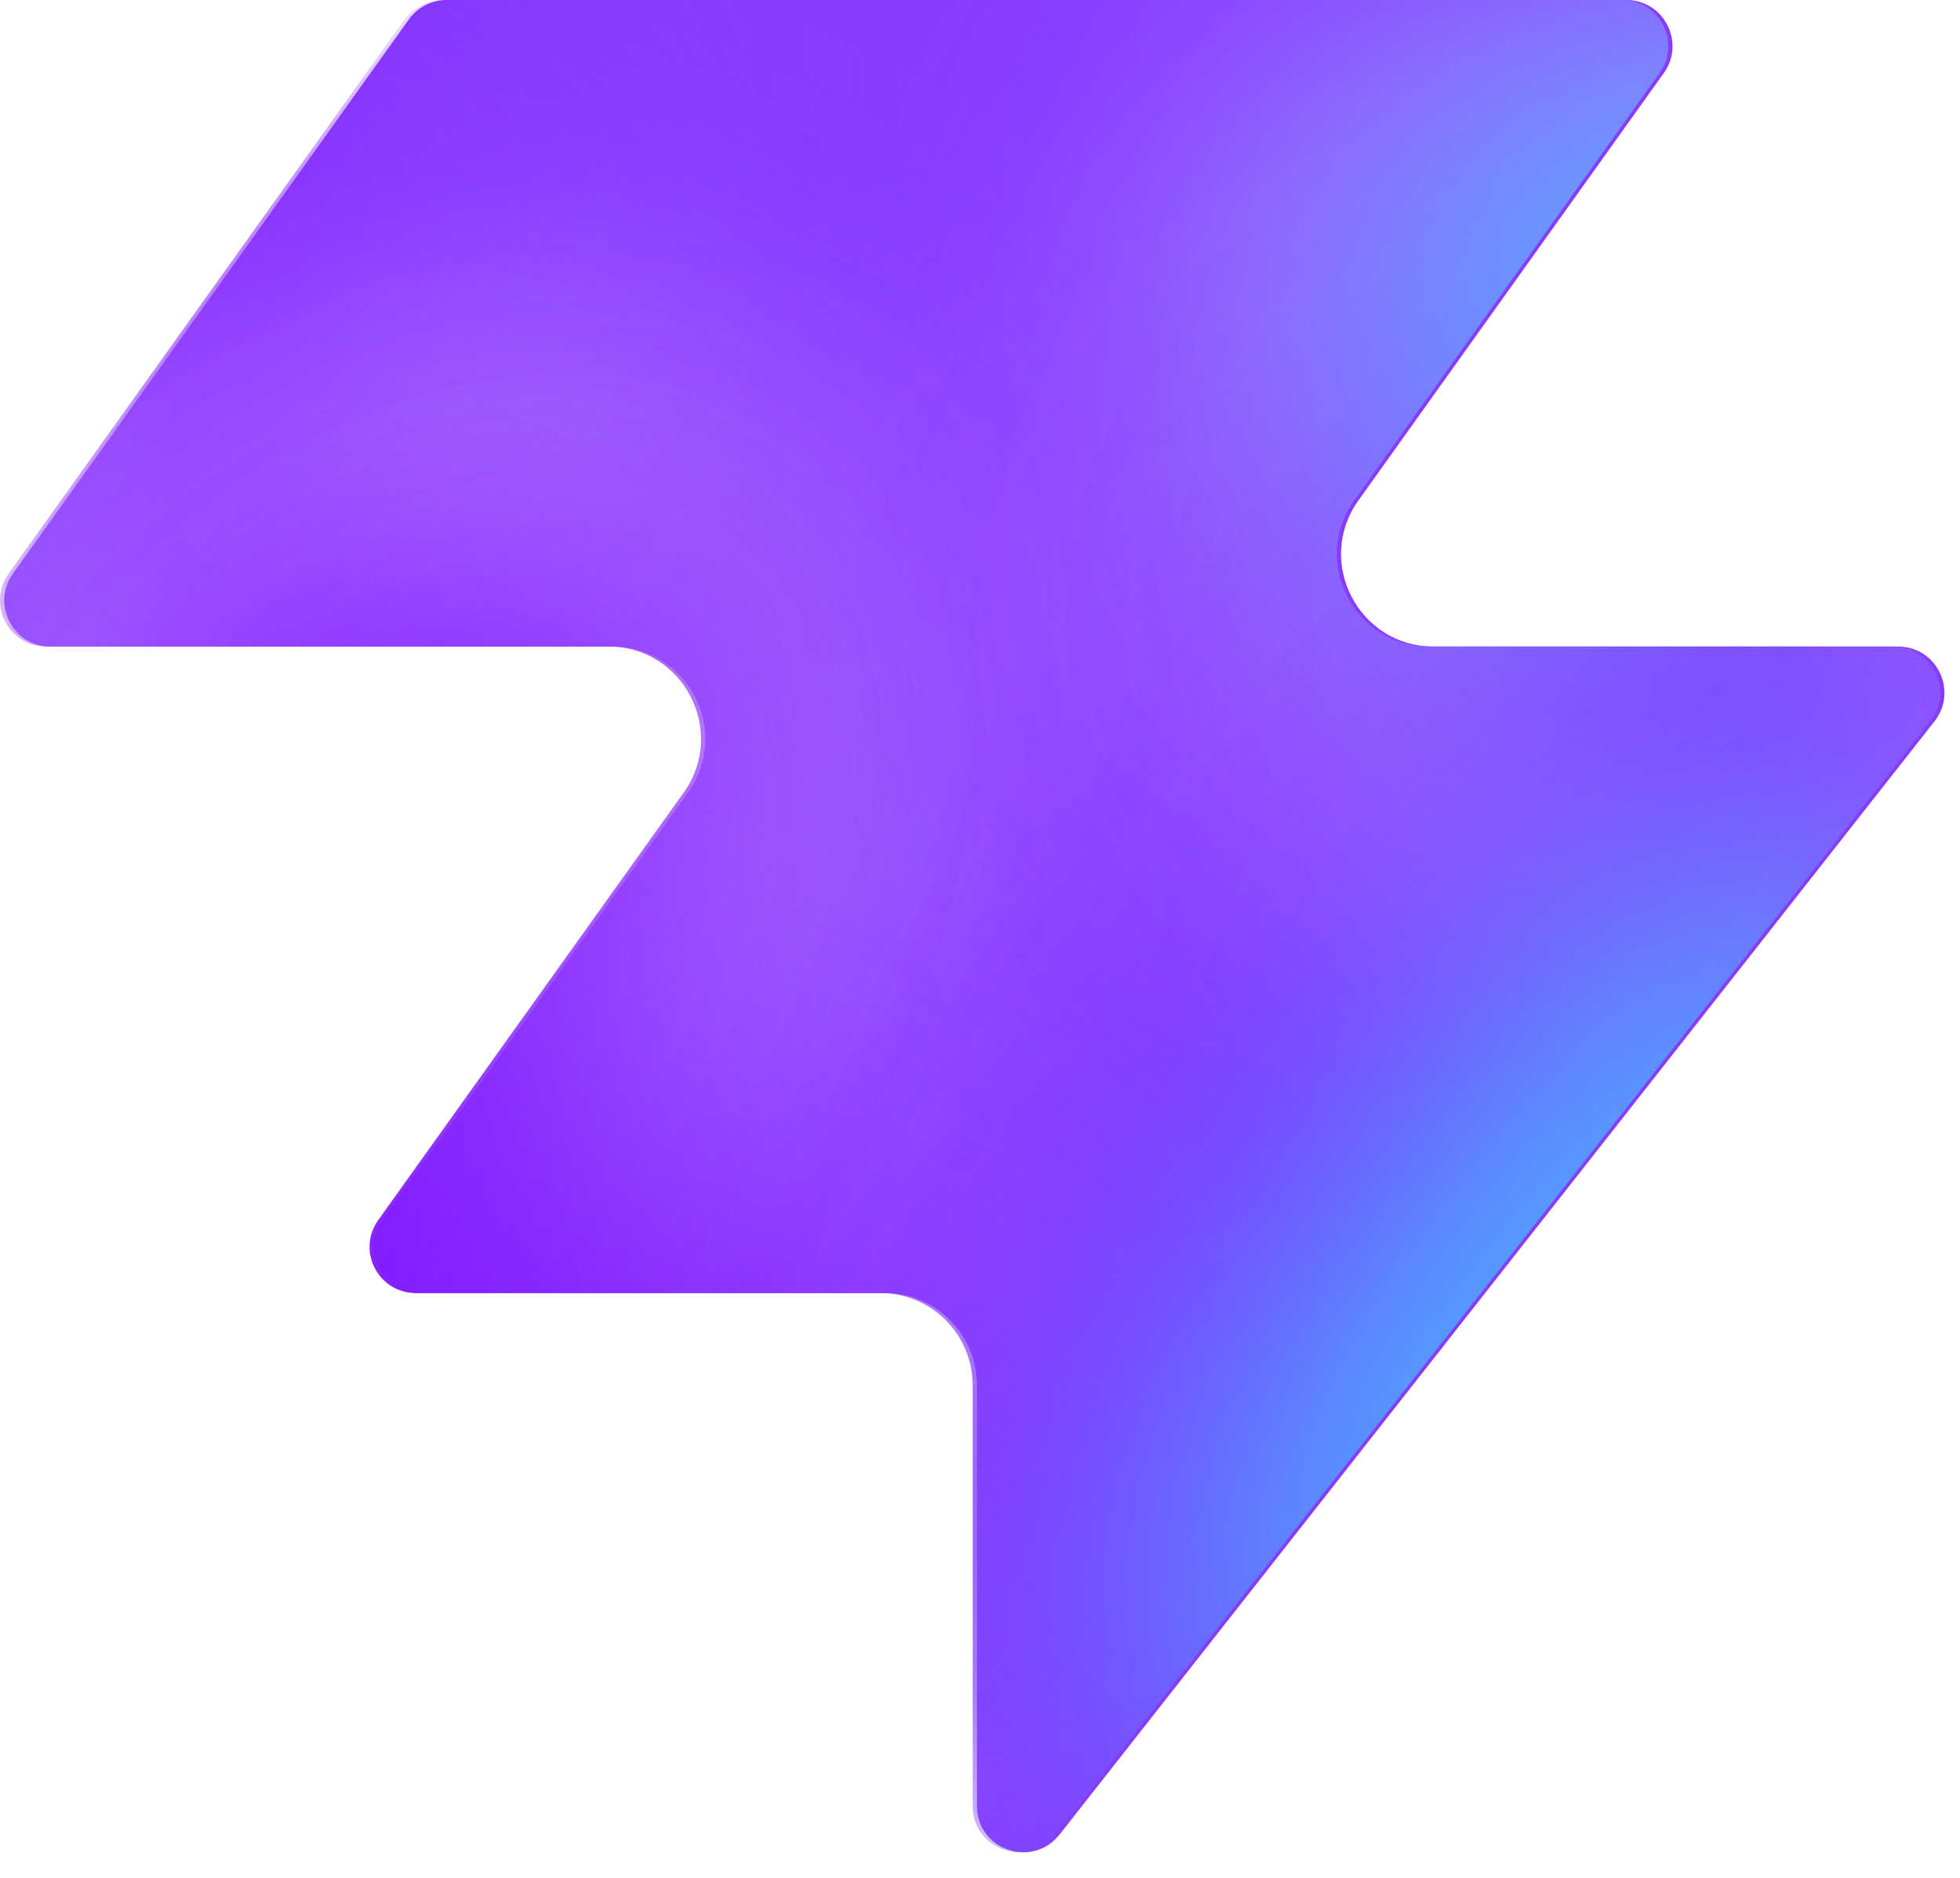
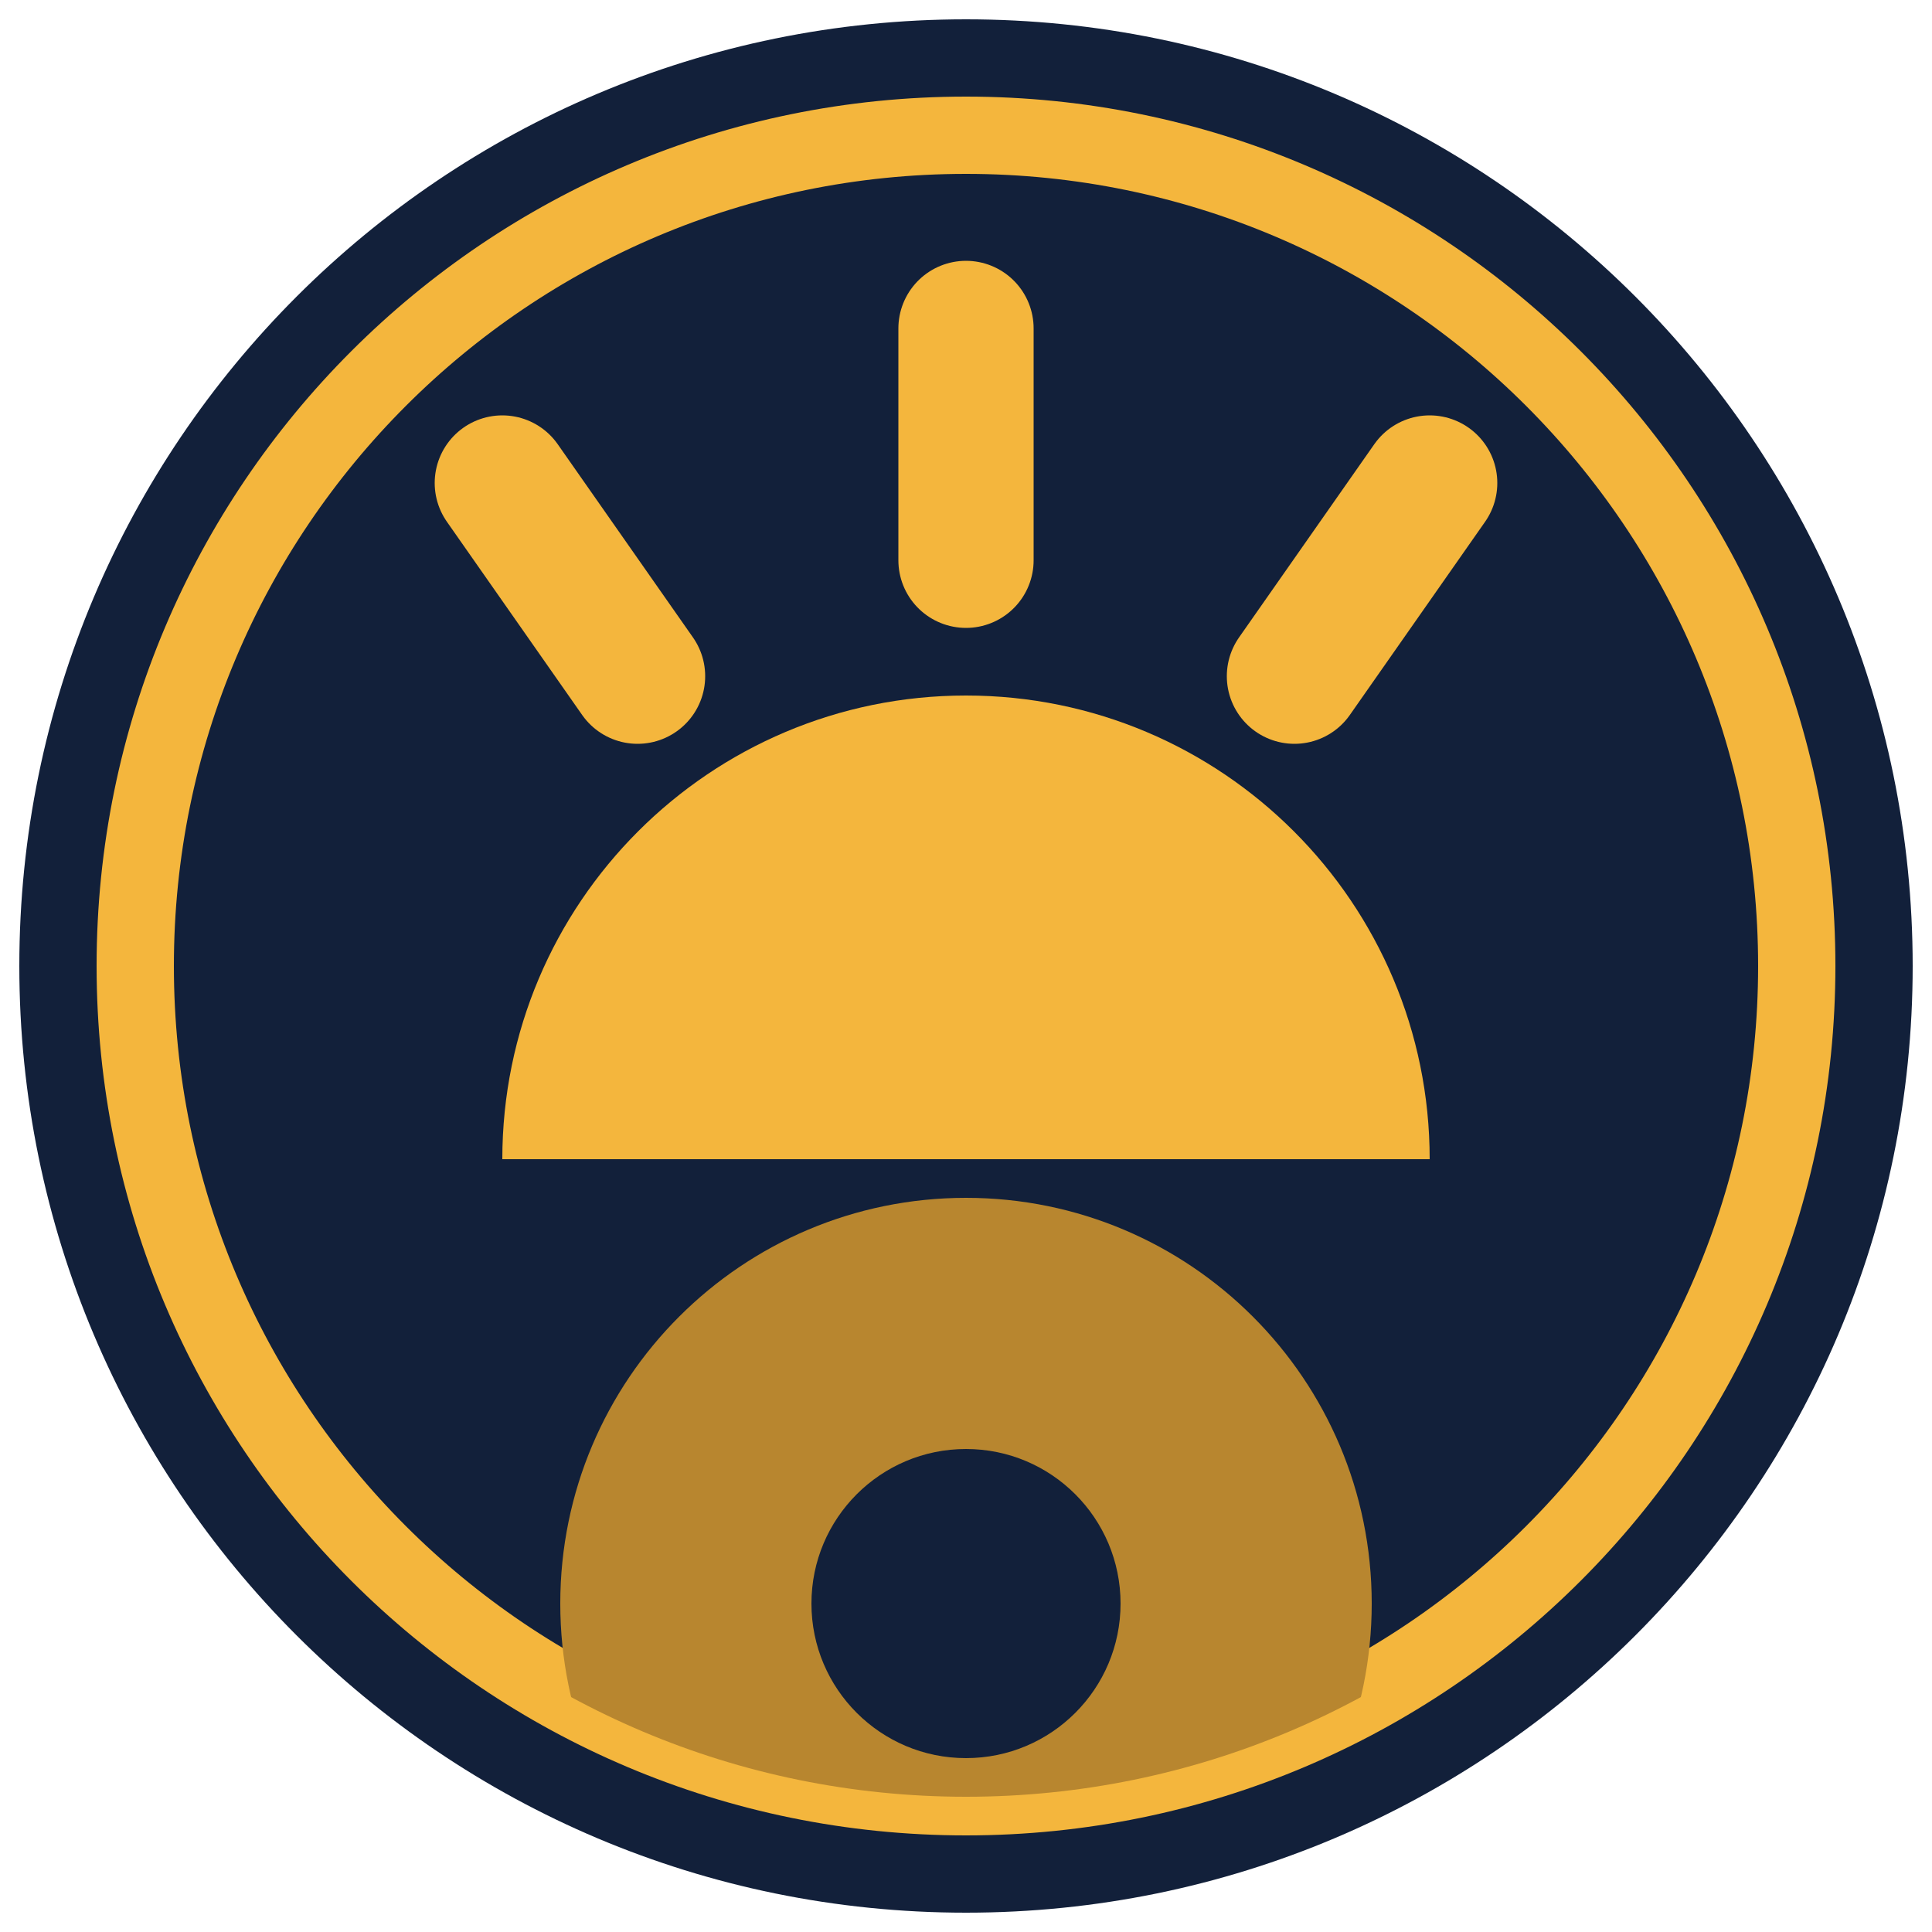
- <svg xmlns="http://www.w3.org/2000/svg" width="48" height="46" fill="none" viewBox="0 0 48 46">
-   <path fill="#863bff" d="M25.946 44.938c-.664.845-2.021.375-2.021-.698V33.937a2.26 2.26 0 0 0-2.262-2.262H10.287c-.92 0-1.456-1.04-.92-1.788l7.48-10.471c1.07-1.497 0-3.578-1.842-3.578H1.237c-.92 0-1.456-1.04-.92-1.788L10.013.474c.214-.297.556-.474.92-.474h28.894c.92 0 1.456 1.04.92 1.788l-7.48 10.471c-1.07 1.498 0 3.579 1.842 3.579h11.377c.943 0 1.473 1.088.89 1.83L25.947 44.94z" style="fill:#863bff;fill:color(display-p3 .525 .23 1);fill-opacity:1" />
-   <mask id="a" width="48" height="46" x="0" y="0" maskUnits="userSpaceOnUse" style="mask-type:alpha">
-     <path fill="#000" d="M25.842 44.938c-.664.844-2.021.375-2.021-.698V33.937a2.26 2.26 0 0 0-2.262-2.262H10.183c-.92 0-1.456-1.04-.92-1.788l7.48-10.471c1.07-1.498 0-3.579-1.842-3.579H1.133c-.92 0-1.456-1.04-.92-1.787L9.91.473c.214-.297.556-.474.92-.474h28.894c.92 0 1.456 1.04.92 1.788l-7.48 10.471c-1.07 1.498 0 3.578 1.842 3.578h11.377c.943 0 1.473 1.088.89 1.832L25.843 44.94z" style="fill:#000;fill-opacity:1" />
-   </mask>
-   <g mask="url(#a)">
-     <g filter="url(#b)">
-       <ellipse cx="5.508" cy="14.704" fill="#ede6ff" rx="5.508" ry="14.704" style="fill:#ede6ff;fill:color(display-p3 .927 .903 1);fill-opacity:1" transform="matrix(.00324 1 1 -.00324 -4.47 31.516)" />
-     </g>
-     <g filter="url(#c)">
-       <ellipse cx="10.399" cy="29.851" fill="#ede6ff" rx="10.399" ry="29.851" style="fill:#ede6ff;fill:color(display-p3 .927 .903 1);fill-opacity:1" transform="matrix(.00324 1 1 -.00324 -39.328 7.883)" />
-     </g>
-     <g filter="url(#d)">
-       <ellipse cx="5.508" cy="30.487" fill="#7e14ff" rx="5.508" ry="30.487" style="fill:#7e14ff;fill:color(display-p3 .492 .077 1);fill-opacity:1" transform="rotate(89.814 -25.913 -14.639)scale(1 -1)" />
-     </g>
-     <g filter="url(#e)">
-       <ellipse cx="5.508" cy="30.599" fill="#7e14ff" rx="5.508" ry="30.599" style="fill:#7e14ff;fill:color(display-p3 .492 .077 1);fill-opacity:1" transform="rotate(89.814 -32.644 -3.334)scale(1 -1)" />
-     </g>
-     <g filter="url(#f)">
-       <ellipse cx="5.508" cy="30.599" fill="#7e14ff" rx="5.508" ry="30.599" style="fill:#7e14ff;fill:color(display-p3 .492 .077 1);fill-opacity:1" transform="matrix(.00324 1 1 -.00324 -34.34 30.47)" />
-     </g>
-     <g filter="url(#g)">
-       <ellipse cx="14.072" cy="22.078" fill="#ede6ff" rx="14.072" ry="22.078" style="fill:#ede6ff;fill:color(display-p3 .927 .903 1);fill-opacity:1" transform="rotate(93.35 24.506 48.493)scale(-1 1)" />
-     </g>
-     <g filter="url(#h)">
-       <ellipse cx="3.47" cy="21.501" fill="#7e14ff" rx="3.47" ry="21.501" style="fill:#7e14ff;fill:color(display-p3 .492 .077 1);fill-opacity:1" transform="rotate(89.009 28.708 47.59)scale(-1 1)" />
-     </g>
-     <g filter="url(#i)">
-       <ellipse cx="3.47" cy="21.501" fill="#7e14ff" rx="3.47" ry="21.501" style="fill:#7e14ff;fill:color(display-p3 .492 .077 1);fill-opacity:1" transform="rotate(89.009 28.708 47.59)scale(-1 1)" />
-     </g>
-     <g filter="url(#j)">
-       <ellipse cx=".387" cy="8.972" fill="#7e14ff" rx="4.407" ry="29.108" style="fill:#7e14ff;fill:color(display-p3 .492 .077 1);fill-opacity:1" transform="rotate(39.51 .387 8.972)" />
-     </g>
-     <g filter="url(#k)">
-       <ellipse cx="47.523" cy="-6.092" fill="#7e14ff" rx="4.407" ry="29.108" style="fill:#7e14ff;fill:color(display-p3 .492 .077 1);fill-opacity:1" transform="rotate(37.892 47.523 -6.092)" />
-     </g>
-     <g filter="url(#l)">
-       <ellipse cx="41.412" cy="6.333" fill="#47bfff" rx="5.971" ry="9.665" style="fill:#47bfff;fill:color(display-p3 .28 .748 1);fill-opacity:1" transform="rotate(37.892 41.412 6.333)" />
-     </g>
-     <g filter="url(#m)">
-       <ellipse cx="-1.879" cy="38.332" fill="#7e14ff" rx="4.407" ry="29.108" style="fill:#7e14ff;fill:color(display-p3 .492 .077 1);fill-opacity:1" transform="rotate(37.892 -1.88 38.332)" />
-     </g>
-     <g filter="url(#n)">
-       <ellipse cx="-1.879" cy="38.332" fill="#7e14ff" rx="4.407" ry="29.108" style="fill:#7e14ff;fill:color(display-p3 .492 .077 1);fill-opacity:1" transform="rotate(37.892 -1.88 38.332)" />
-     </g>
-     <g filter="url(#o)">
-       <ellipse cx="35.651" cy="29.907" fill="#7e14ff" rx="4.407" ry="29.108" style="fill:#7e14ff;fill:color(display-p3 .492 .077 1);fill-opacity:1" transform="rotate(37.892 35.651 29.907)" />
-     </g>
-     <g filter="url(#p)">
-       <ellipse cx="38.418" cy="32.4" fill="#47bfff" rx="5.971" ry="15.297" style="fill:#47bfff;fill:color(display-p3 .28 .748 1);fill-opacity:1" transform="rotate(37.892 38.418 32.4)" />
-     </g>
+ <svg xmlns="http://www.w3.org/2000/svg" viewBox="0 0 200 200">
+   <defs>
+     <clipPath id="c">
+       <circle cx="100" cy="100" r="86" />
+     </clipPath>
+   </defs>
+   <circle cx="100" cy="100" r="98" fill="#12203A" />
+   <circle cx="100" cy="100" r="86" fill="none" stroke="#F4B63D" stroke-width="8" />
+   <g stroke="#F4B63D" stroke-width="14" stroke-linecap="round">
+     <line x1="100" y1="58" x2="100" y2="34" />
+     <line x1="134" y1="70" x2="148" y2="50" />
+     <line x1="66" y1="70" x2="52" y2="50" />
  </g>
-   <defs>
-     <filter id="b" width="60.045" height="41.654" x="-19.77" y="16.149" color-interpolation-filters="sRGB" filterUnits="userSpaceOnUse">
-       <feFlood flood-opacity="0" result="BackgroundImageFix" />
-       <feBlend in="SourceGraphic" in2="BackgroundImageFix" result="shape" />
-       <feGaussianBlur result="effect1_foregroundBlur_2002_17158" stdDeviation="7.659" />
-     </filter>
-     <filter id="c" width="90.34" height="51.437" x="-54.613" y="-7.533" color-interpolation-filters="sRGB" filterUnits="userSpaceOnUse">
-       <feFlood flood-opacity="0" result="BackgroundImageFix" />
-       <feBlend in="SourceGraphic" in2="BackgroundImageFix" result="shape" />
-       <feGaussianBlur result="effect1_foregroundBlur_2002_17158" stdDeviation="7.659" />
-     </filter>
-     <filter id="d" width="79.355" height="29.4" x="-49.64" y="2.03" color-interpolation-filters="sRGB" filterUnits="userSpaceOnUse">
-       <feFlood flood-opacity="0" result="BackgroundImageFix" />
-       <feBlend in="SourceGraphic" in2="BackgroundImageFix" result="shape" />
-       <feGaussianBlur result="effect1_foregroundBlur_2002_17158" stdDeviation="4.596" />
-     </filter>
-     <filter id="e" width="79.579" height="29.4" x="-45.045" y="20.029" color-interpolation-filters="sRGB" filterUnits="userSpaceOnUse">
-       <feFlood flood-opacity="0" result="BackgroundImageFix" />
-       <feBlend in="SourceGraphic" in2="BackgroundImageFix" result="shape" />
-       <feGaussianBlur result="effect1_foregroundBlur_2002_17158" stdDeviation="4.596" />
-     </filter>
-     <filter id="f" width="79.579" height="29.4" x="-43.513" y="21.178" color-interpolation-filters="sRGB" filterUnits="userSpaceOnUse">
-       <feFlood flood-opacity="0" result="BackgroundImageFix" />
-       <feBlend in="SourceGraphic" in2="BackgroundImageFix" result="shape" />
-       <feGaussianBlur result="effect1_foregroundBlur_2002_17158" stdDeviation="4.596" />
-     </filter>
-     <filter id="g" width="74.749" height="58.852" x="15.756" y="-17.901" color-interpolation-filters="sRGB" filterUnits="userSpaceOnUse">
-       <feFlood flood-opacity="0" result="BackgroundImageFix" />
-       <feBlend in="SourceGraphic" in2="BackgroundImageFix" result="shape" />
-       <feGaussianBlur result="effect1_foregroundBlur_2002_17158" stdDeviation="7.659" />
-     </filter>
-     <filter id="h" width="61.377" height="25.362" x="23.548" y="2.284" color-interpolation-filters="sRGB" filterUnits="userSpaceOnUse">
-       <feFlood flood-opacity="0" result="BackgroundImageFix" />
-       <feBlend in="SourceGraphic" in2="BackgroundImageFix" result="shape" />
-       <feGaussianBlur result="effect1_foregroundBlur_2002_17158" stdDeviation="4.596" />
-     </filter>
-     <filter id="i" width="61.377" height="25.362" x="23.548" y="2.284" color-interpolation-filters="sRGB" filterUnits="userSpaceOnUse">
-       <feFlood flood-opacity="0" result="BackgroundImageFix" />
-       <feBlend in="SourceGraphic" in2="BackgroundImageFix" result="shape" />
-       <feGaussianBlur result="effect1_foregroundBlur_2002_17158" stdDeviation="4.596" />
-     </filter>
-     <filter id="j" width="56.045" height="63.649" x="-27.636" y="-22.853" color-interpolation-filters="sRGB" filterUnits="userSpaceOnUse">
-       <feFlood flood-opacity="0" result="BackgroundImageFix" />
-       <feBlend in="SourceGraphic" in2="BackgroundImageFix" result="shape" />
-       <feGaussianBlur result="effect1_foregroundBlur_2002_17158" stdDeviation="4.596" />
-     </filter>
-     <filter id="k" width="54.814" height="64.646" x="20.116" y="-38.415" color-interpolation-filters="sRGB" filterUnits="userSpaceOnUse">
-       <feFlood flood-opacity="0" result="BackgroundImageFix" />
-       <feBlend in="SourceGraphic" in2="BackgroundImageFix" result="shape" />
-       <feGaussianBlur result="effect1_foregroundBlur_2002_17158" stdDeviation="4.596" />
-     </filter>
-     <filter id="l" width="33.541" height="35.313" x="24.641" y="-11.323" color-interpolation-filters="sRGB" filterUnits="userSpaceOnUse">
-       <feFlood flood-opacity="0" result="BackgroundImageFix" />
-       <feBlend in="SourceGraphic" in2="BackgroundImageFix" result="shape" />
-       <feGaussianBlur result="effect1_foregroundBlur_2002_17158" stdDeviation="4.596" />
-     </filter>
-     <filter id="m" width="54.814" height="64.646" x="-29.286" y="6.009" color-interpolation-filters="sRGB" filterUnits="userSpaceOnUse">
-       <feFlood flood-opacity="0" result="BackgroundImageFix" />
-       <feBlend in="SourceGraphic" in2="BackgroundImageFix" result="shape" />
-       <feGaussianBlur result="effect1_foregroundBlur_2002_17158" stdDeviation="4.596" />
-     </filter>
-     <filter id="n" width="54.814" height="64.646" x="-29.286" y="6.009" color-interpolation-filters="sRGB" filterUnits="userSpaceOnUse">
-       <feFlood flood-opacity="0" result="BackgroundImageFix" />
-       <feBlend in="SourceGraphic" in2="BackgroundImageFix" result="shape" />
-       <feGaussianBlur result="effect1_foregroundBlur_2002_17158" stdDeviation="4.596" />
-     </filter>
-     <filter id="o" width="54.814" height="64.646" x="8.244" y="-2.416" color-interpolation-filters="sRGB" filterUnits="userSpaceOnUse">
-       <feFlood flood-opacity="0" result="BackgroundImageFix" />
-       <feBlend in="SourceGraphic" in2="BackgroundImageFix" result="shape" />
-       <feGaussianBlur result="effect1_foregroundBlur_2002_17158" stdDeviation="4.596" />
-     </filter>
-     <filter id="p" width="39.409" height="43.623" x="18.713" y="10.588" color-interpolation-filters="sRGB" filterUnits="userSpaceOnUse">
-       <feFlood flood-opacity="0" result="BackgroundImageFix" />
-       <feBlend in="SourceGraphic" in2="BackgroundImageFix" result="shape" />
-       <feGaussianBlur result="effect1_foregroundBlur_2002_17158" stdDeviation="4.596" />
-     </filter>
-   </defs>
+   <path d="M52 120 A48 48 0 0 1 148 120 Z" fill="#F4B63D" />
+   <g clip-path="url(#c)">
+     <circle cx="100" cy="166" r="42" fill="#B8862F" />
+     <circle cx="100" cy="166" r="16" fill="#12203A" />
+   </g>
</svg>
